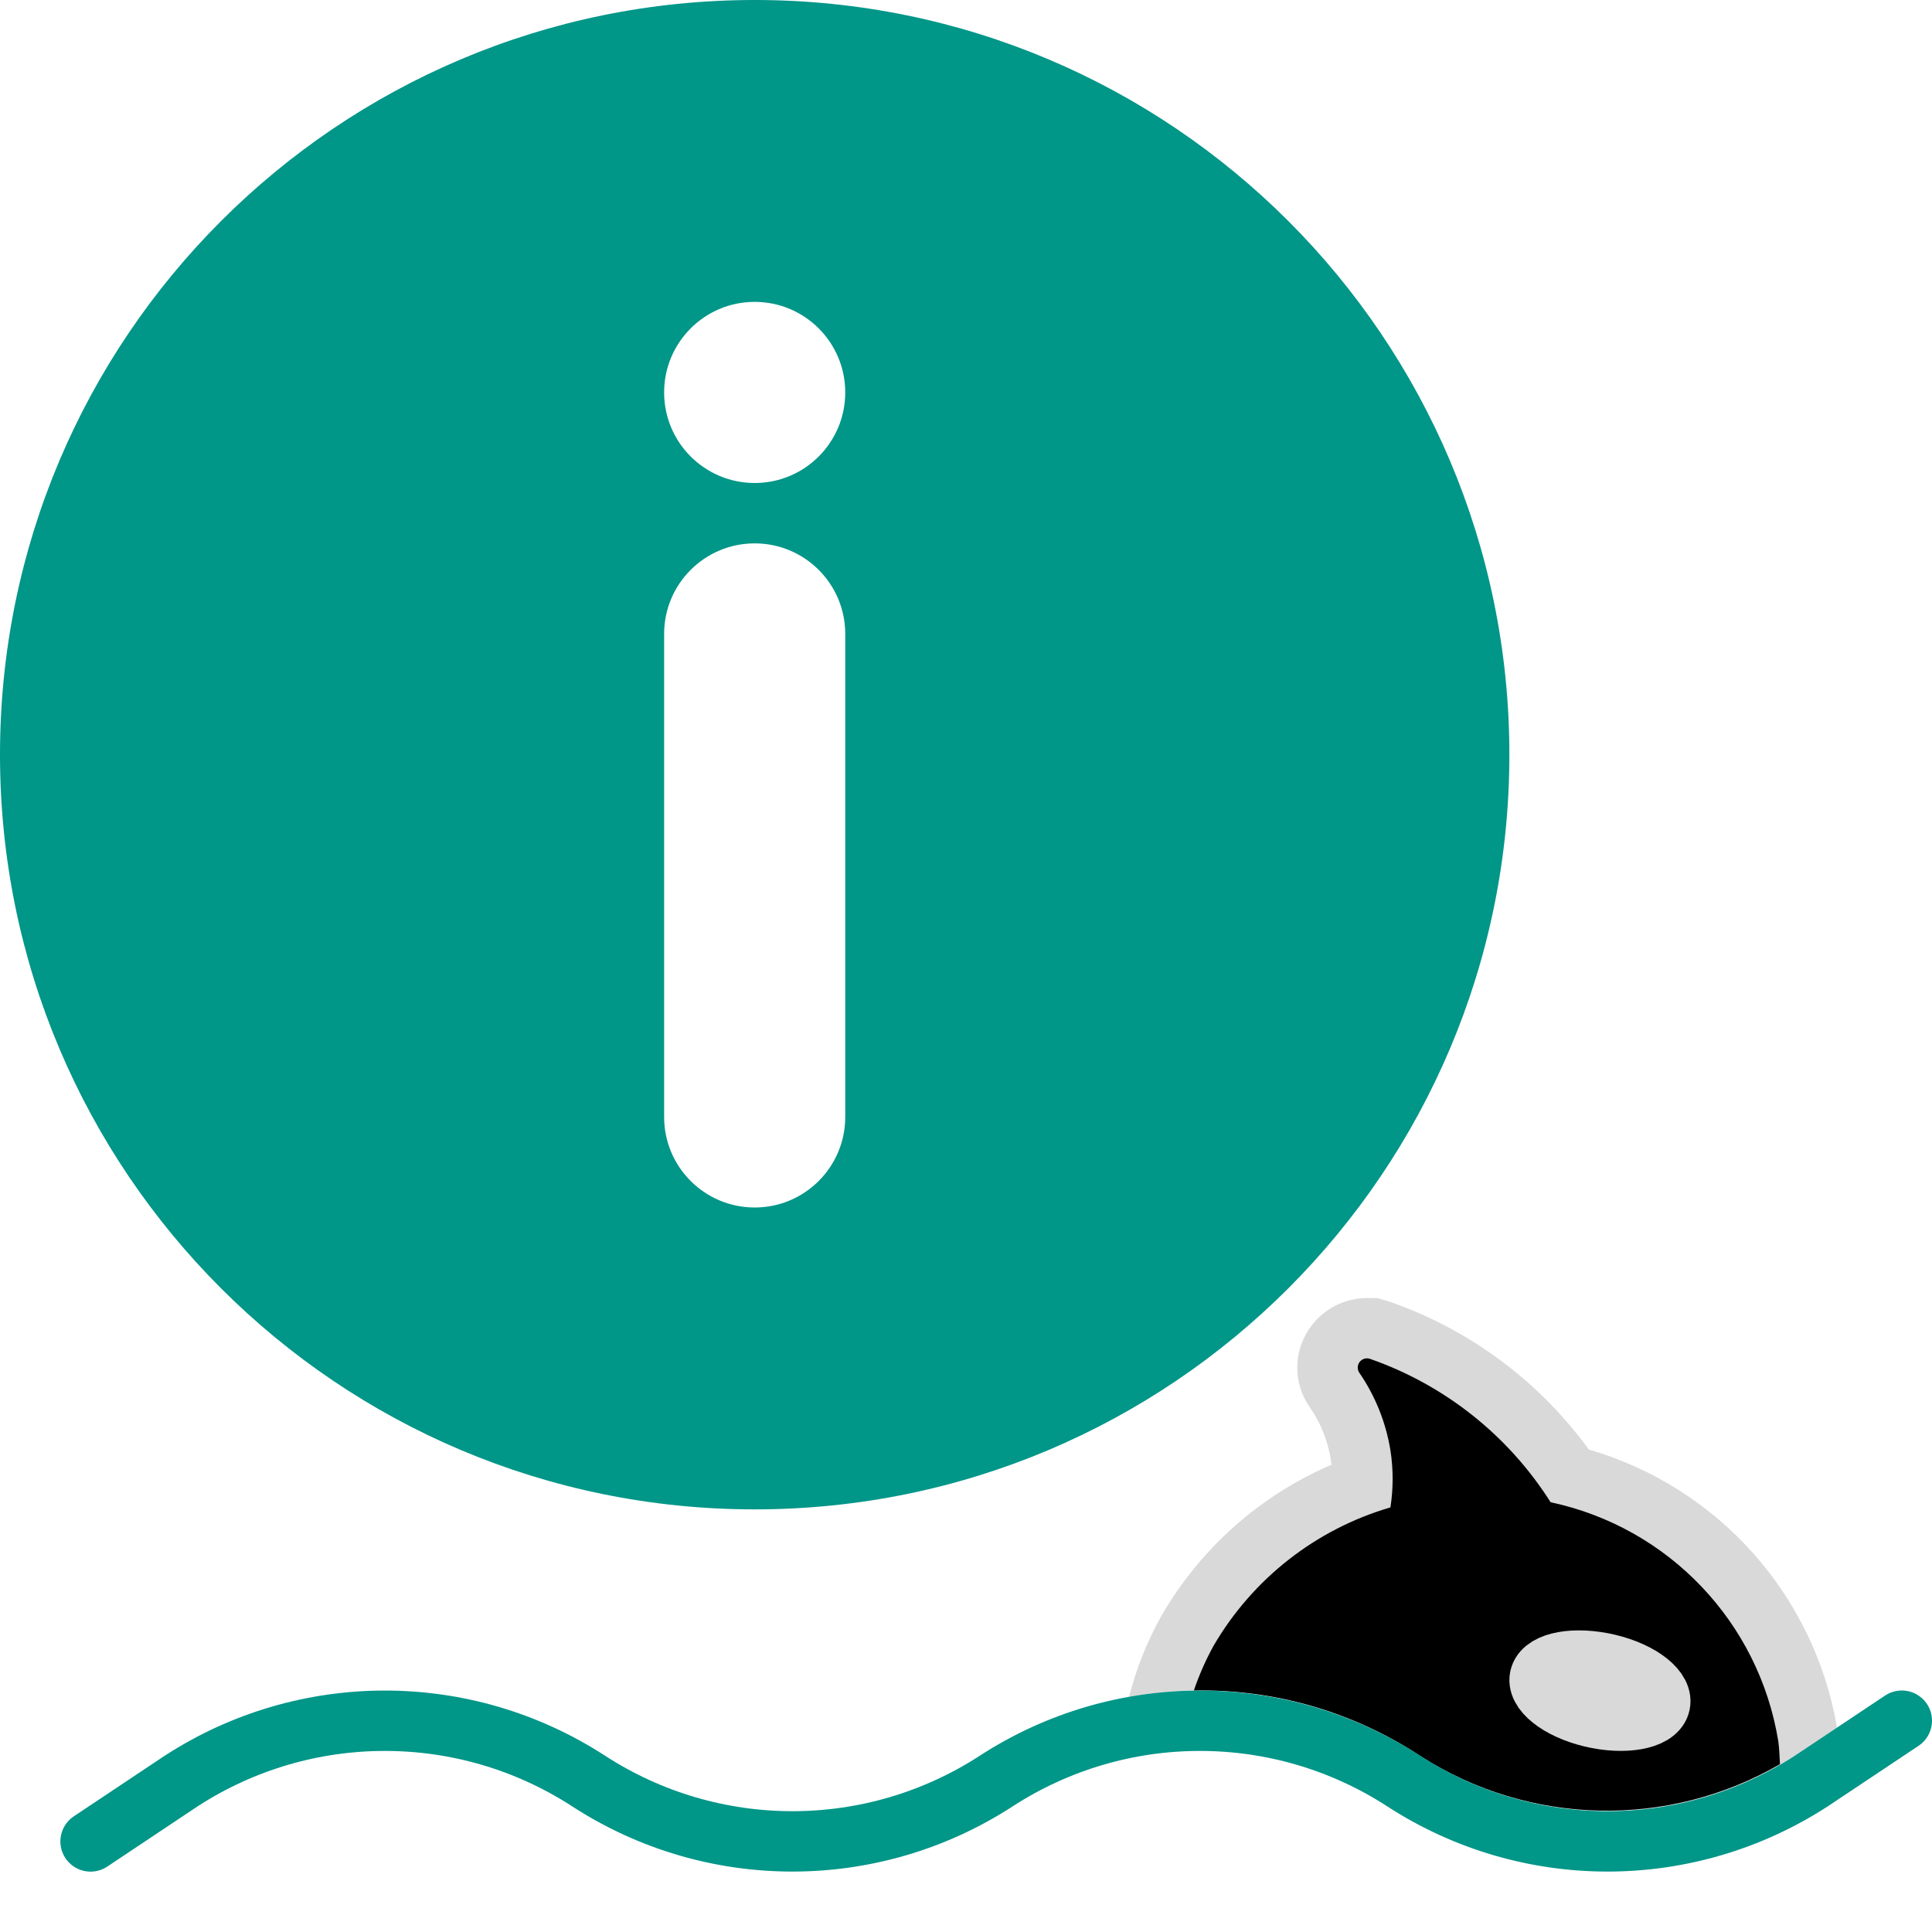
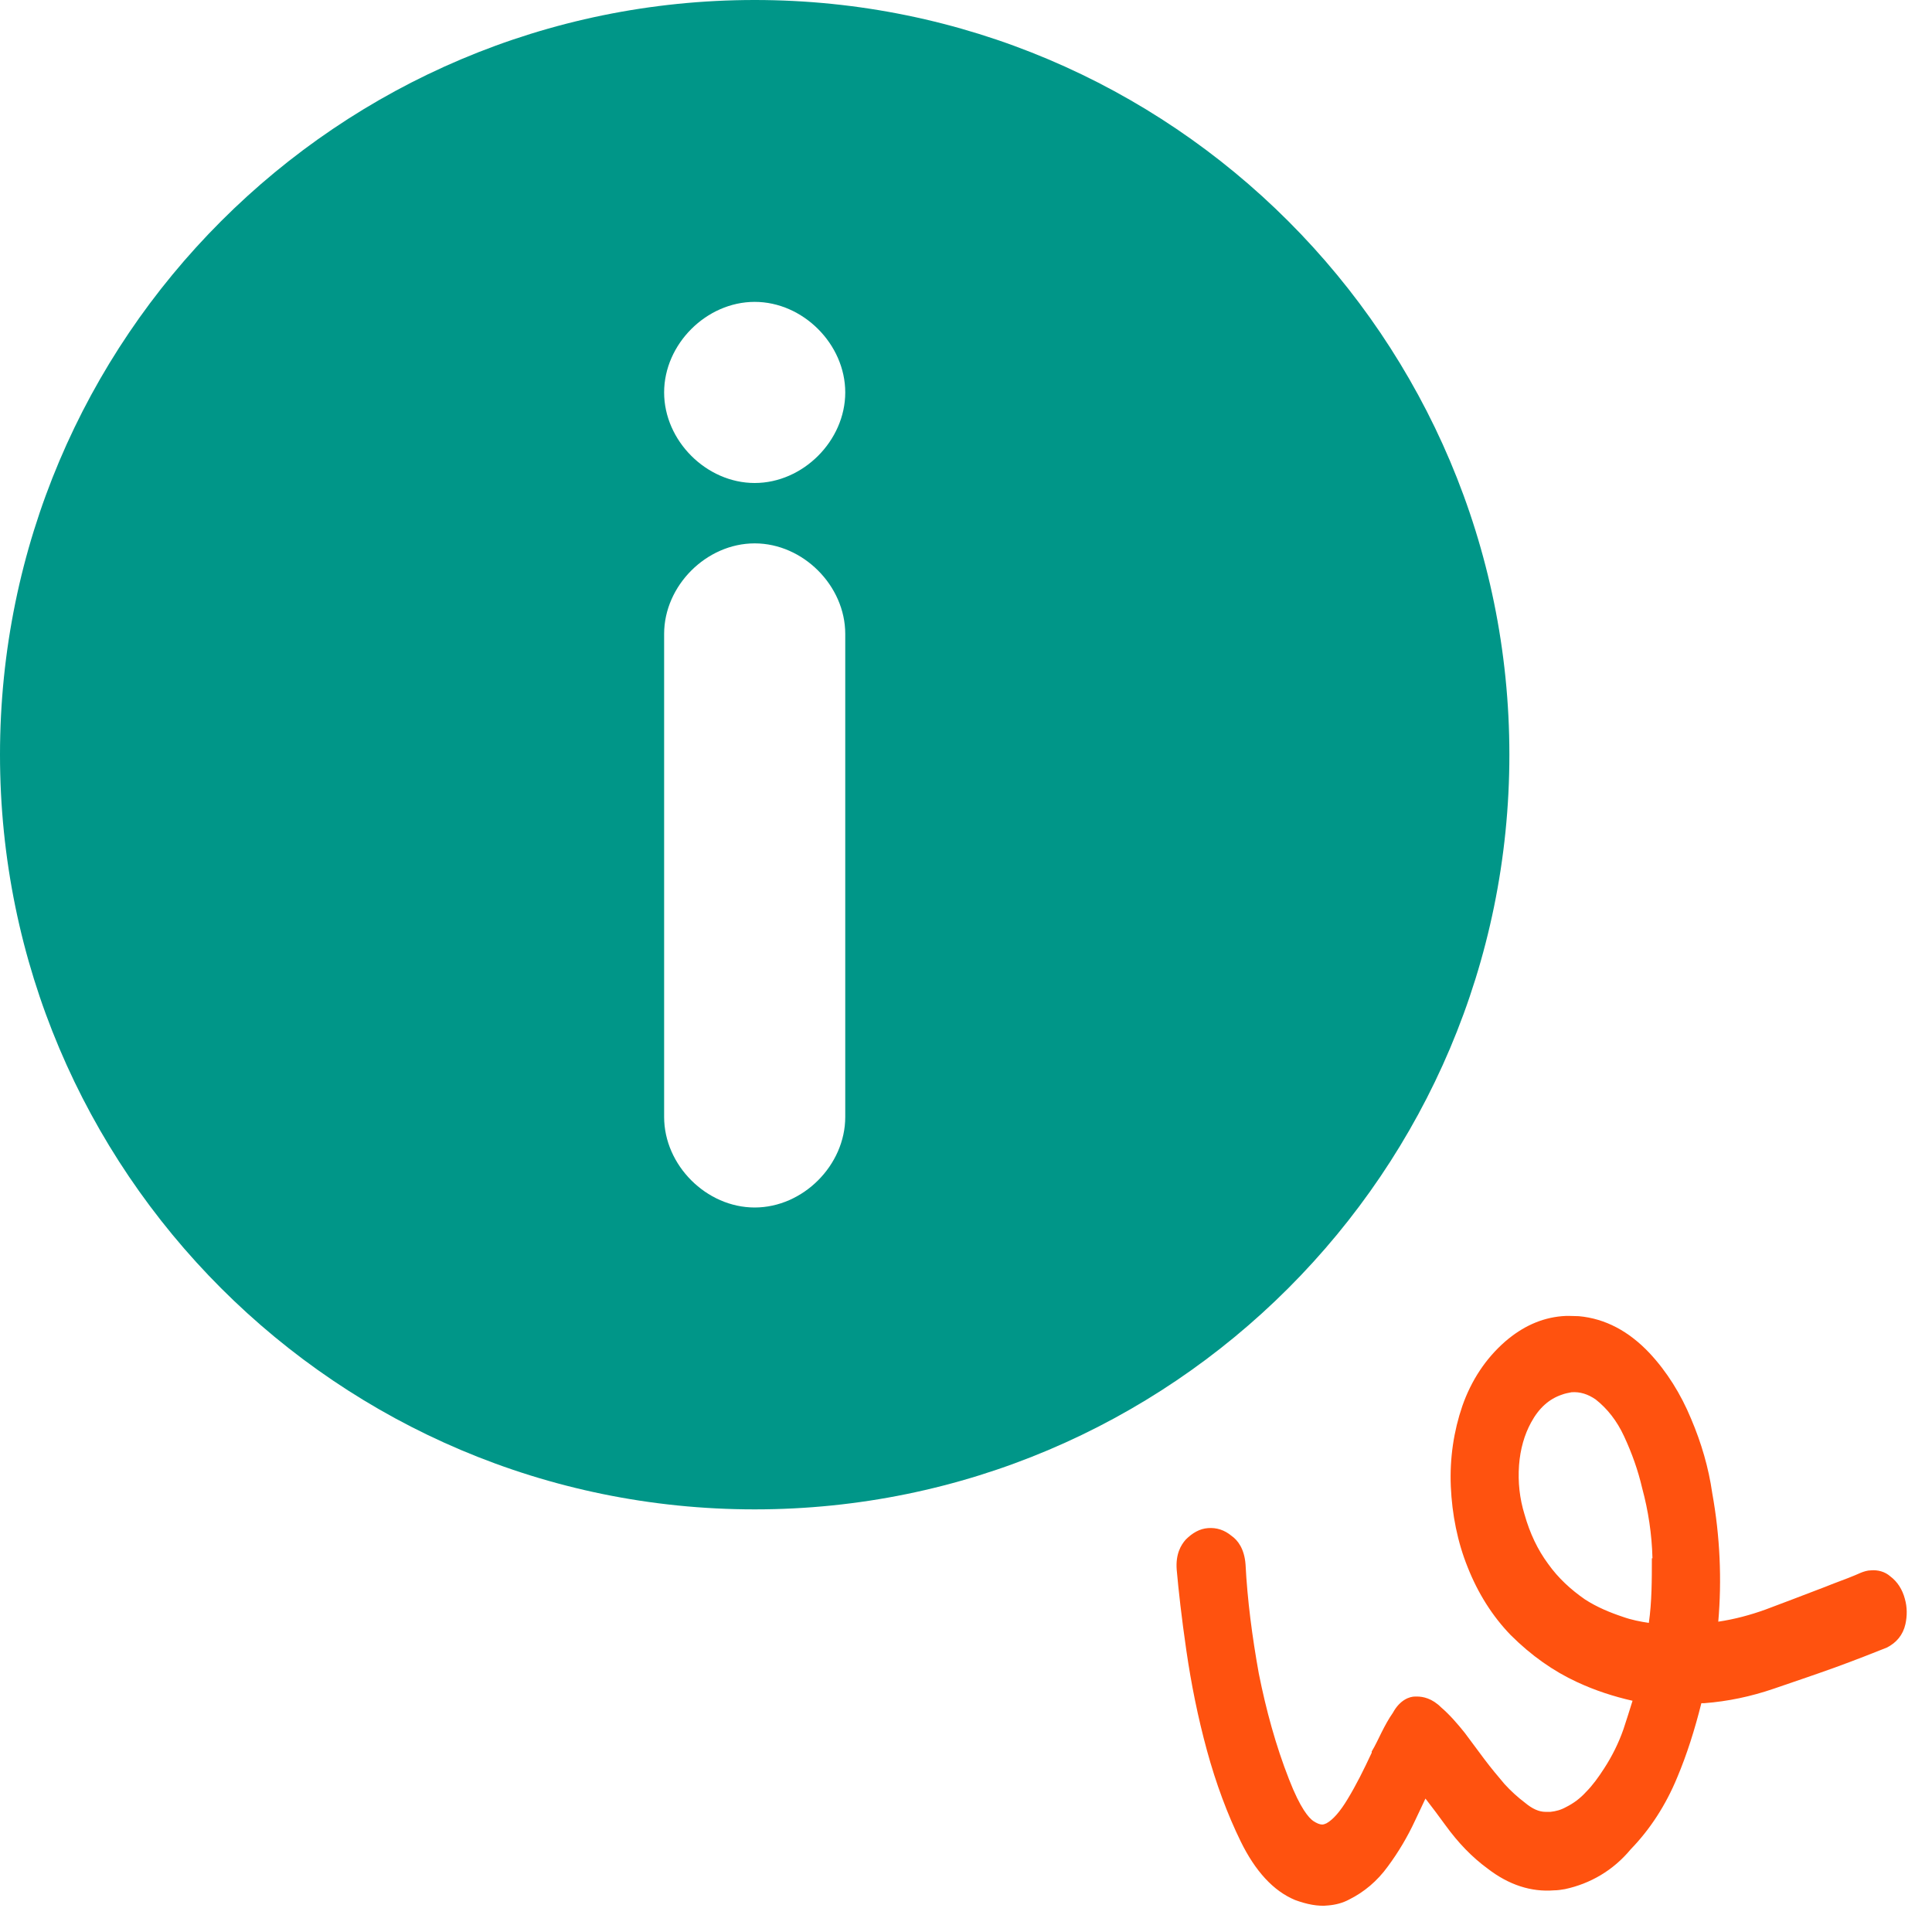
- <svg xmlns="http://www.w3.org/2000/svg" width="32" height="32" viewBox="0 0 32 32">
-   <path d="M23.527,29.084a5.722,5.722,0,0,0,6.2,0l.7-.469a5.816,5.816,0,0,0-4.111-4.606,6.871,6.871,0,0,0-3.285-2.444l-.216-.065h-.169a1.156,1.156,0,0,0-1.027.62,1.138,1.138,0,0,0,.07,1.18,2.116,2.116,0,0,1,.354.88c0,.026.008.053.012.08a5.972,5.972,0,0,0-2.824,2.513,5.511,5.511,0,0,0-.53,1.334A6.626,6.626,0,0,1,23.527,29.084Z" style="fill:#d9d9d9" />
-   <path d="M19.774,28a6.585,6.585,0,0,1,3.753,1.086,5.72,5.72,0,0,0,5.955.134c-.008-.127-.01-.254-.028-.38h0a4.84,4.84,0,0,0-3.771-3.958A5.8,5.8,0,0,0,22.7,22.51a.153.153,0,0,0-.188.223,3.165,3.165,0,0,1,.518,1.29,3.076,3.076,0,0,1,0,.944,5.022,5.022,0,0,0-2.934,2.3h0A4.611,4.611,0,0,0,19.774,28Z" />
-   <path d="M26.361,28.441c.546.13,1.052.039,1.129-.2s-.3-.546-.851-.677-1.052-.039-1.129.2S25.814,28.31,26.361,28.441Z" style="fill:#d9d9d9;stroke:#d9d9d9;stroke-miterlimit:10" />
-   <path d="M12.5,0A12.5,12.5,0,1,0,25,12.5,12.5,12.5,0,0,0,12.5,0Zm0,5A1.5,1.5,0,1,1,11,6.5,1.5,1.5,0,0,1,12.5,5ZM11,10.5a1.5,1.5,0,0,1,3,0v8a1.5,1.5,0,0,1-3,0Z" style="fill:#009688" />
-   <path d="M1.5,30.5l1.5-1a6.2,6.2,0,0,1,6.75,0h0a6.2,6.2,0,0,0,6.75,0h0a6.2,6.2,0,0,1,6.75,0h0a6.2,6.2,0,0,0,6.75,0l1.5-1" style="fill:none;stroke:#009688;stroke-linecap:round;stroke-linejoin:round" />
+ <svg xmlns="http://www.w3.org/2000/svg" id="_x30_3" version="1.1" viewBox="0 0 32 32">
+   <path style="fill:#009688" d="M12.5,0C5.6,0,0,5.6,0,12.5s5.6,12.5,12.5,12.5,12.5-5.6,12.5-12.5S19.4,0,12.5,0ZM12.5,5c.8,0,1.5.7,1.5,1.5s-.7,1.5-1.5,1.5-1.5-.7-1.5-1.5.7-1.5,1.5-1.5ZM11,10.5c0-.8.7-1.5,1.5-1.5s1.5.7,1.5,1.5v8c0,.8-.7,1.5-1.5,1.5s-1.5-.7-1.5-1.5v-8Z" />
+   <rect style="fill:none" y="0" width="32" height="32" />
+   <g id="32443">
+     <g>
+       <polygon style="fill:#ff520f" points="30.34 26.25 30.34 26.25 30.34 26.24 30.34 26.24 30.34 26.25" />
+       <path style="fill:#ff520f" d="M31.55,26.48c-.04-.15-.12-.28-.24-.37-.09-.08-.21-.11-.32-.1-.06,0-.12.02-.17.04-.11.05-.29.12-.48.19h0l-.1.04c-.39.15-.76.29-1,.38-.25.09-.51.16-.78.2.06-.69.03-1.41-.1-2.13-.06-.42-.18-.83-.35-1.23-.17-.41-.4-.78-.69-1.09-.34-.36-.73-.57-1.17-.61-.09,0-.19-.01-.28,0-.34.03-.65.17-.94.42-.32.28-.56.64-.71,1.07-.14.41-.21.86-.19,1.33.02.46.11.92.28,1.34.17.43.41.81.71,1.12.34.34.71.6,1.1.78.3.14.61.24.92.31-.05.16-.1.32-.15.47-.08.23-.19.45-.32.65-.09.14-.19.28-.3.39-.1.11-.21.19-.33.25-.09.05-.17.07-.26.08h-.08c-.11,0-.22-.05-.34-.15-.12-.09-.24-.2-.34-.31-.11-.13-.22-.26-.34-.42l-.32-.43c-.12-.15-.25-.3-.39-.42-.15-.15-.3-.18-.4-.18h-.03c-.09,0-.25.05-.37.27-.07.1-.13.21-.19.33-.05.1-.1.21-.16.31v.02c-.13.28-.26.54-.4.77-.12.2-.24.34-.35.4-.02.01-.05.02-.07.02-.04,0-.09-.02-.15-.06-.07-.05-.21-.2-.4-.69-.22-.56-.38-1.15-.5-1.75-.11-.61-.19-1.22-.22-1.81-.02-.26-.13-.4-.23-.47-.12-.1-.25-.14-.39-.13s-.26.08-.37.19c-.08.09-.17.24-.15.5.03.34.08.79.16,1.34s.19,1.1.34,1.65.34,1.06.56,1.51c.24.49.54.82.9.97.19.07.38.11.55.09.12-.01.24-.04.35-.1.24-.12.46-.3.64-.55.17-.23.32-.48.45-.76.06-.13.12-.25.17-.36.11.14.22.29.33.44.21.29.44.53.7.72.35.27.72.39,1.1.36.06,0,.12-.01.18-.02.42-.09.8-.31,1.09-.66.32-.33.58-.73.77-1.19.16-.38.29-.79.4-1.23h.05c.39-.03.77-.11,1.15-.24.23-.08.65-.22,1.01-.35.33-.12.66-.25.86-.33.16-.08.27-.21.31-.39.03-.14.03-.28-.01-.42ZM27.36,25.81c0,.36,0,.72-.05,1.07-.14-.02-.29-.05-.43-.1-.21-.07-.43-.16-.63-.29-.23-.16-.44-.35-.61-.59-.17-.23-.3-.5-.39-.82-.08-.26-.11-.53-.09-.81.02-.27.09-.51.2-.71.13-.24.3-.39.51-.46.05-.02.11-.03.16-.04.14-.01.27.03.4.12.19.15.35.35.47.61.13.28.23.56.3.86.1.37.16.76.17,1.16,0,0-.01,0-.01,0Z" />
+     </g>
+   </g>
</svg>
